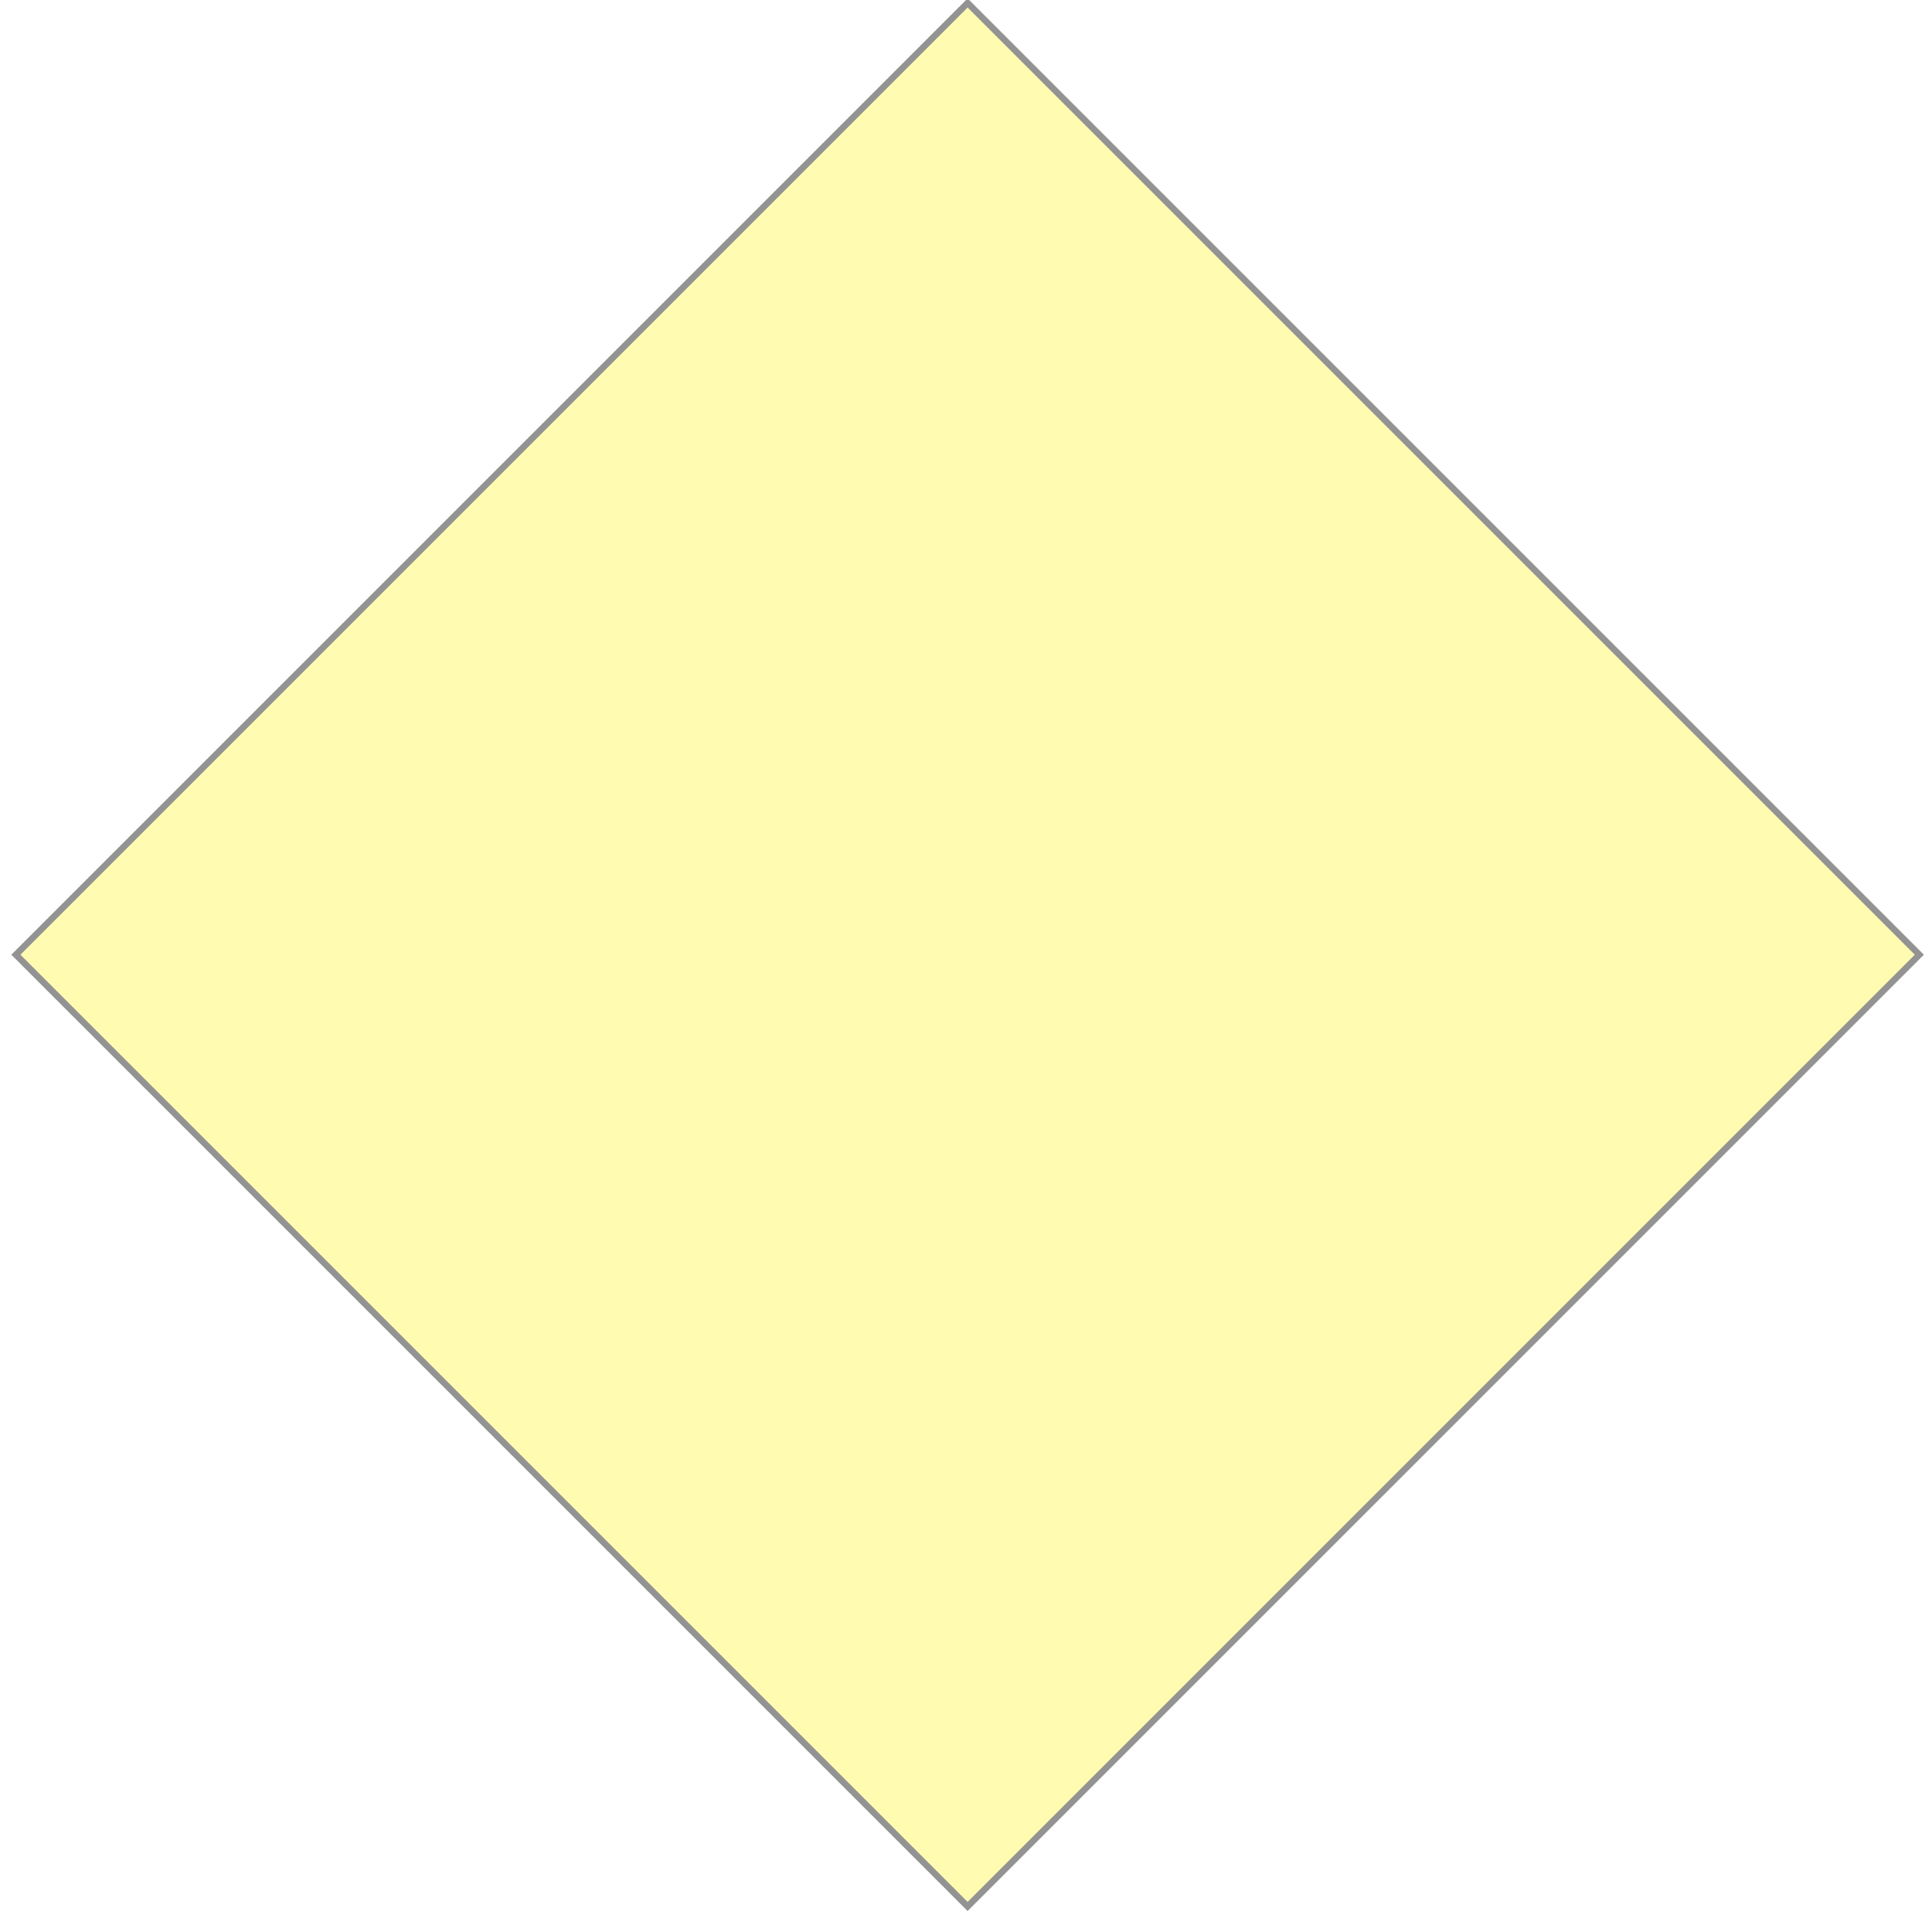
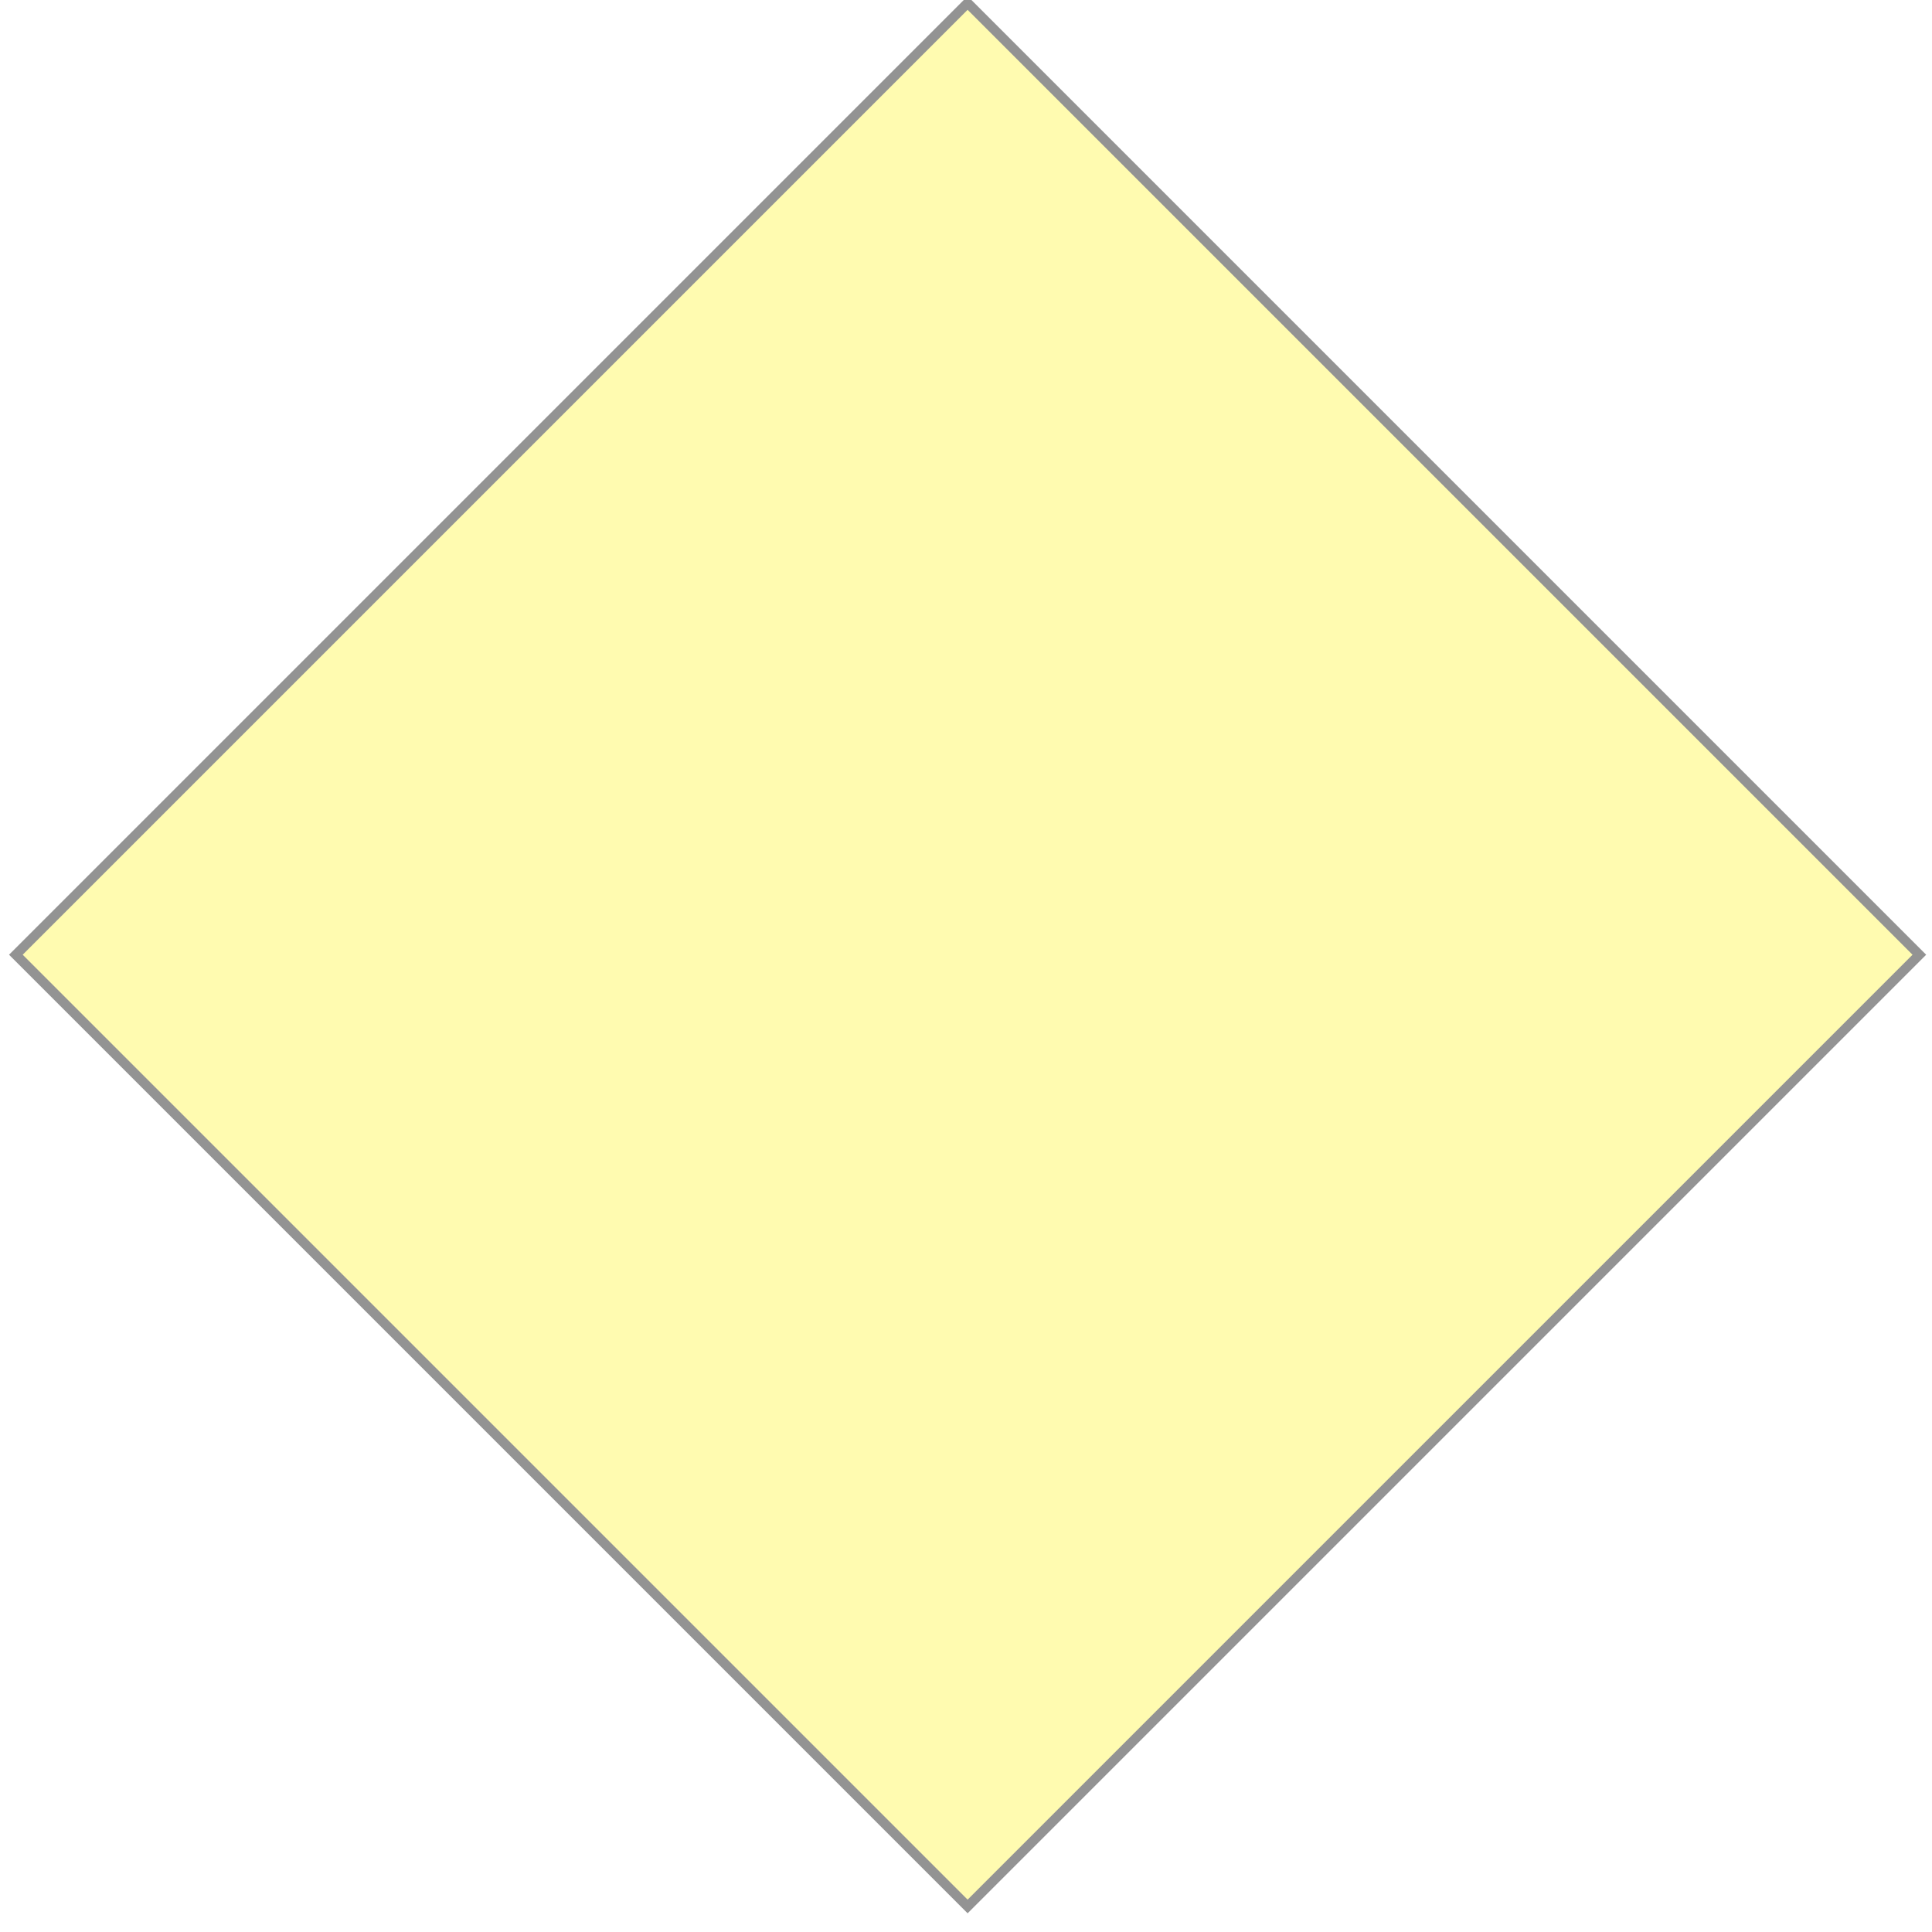
<svg xmlns="http://www.w3.org/2000/svg" width="600" height="600">
  <g id="Layer_1">
-     <rect transform="rotate(45 300.5 296.5)" canvas-opacity="1" canvas="#ffffff" id="svg_1" height="418" width="418" y="87.5" x="91.5" stroke-opacity="null" stroke-dasharray="null" stroke-width="2" stroke="#939393" fill="#fffbb0" />
+     <rect transform="rotate(45 300.5 296.5)" canvas-opacity="1" canvas="#ffffff" id="svg_1" height="418" width="418" y="87.5" x="91.5" stroke-opacity="null" stroke-dasharray="null" stroke-width="3" stroke="#939393" fill="#fffbb0" />
  </g>
</svg>
